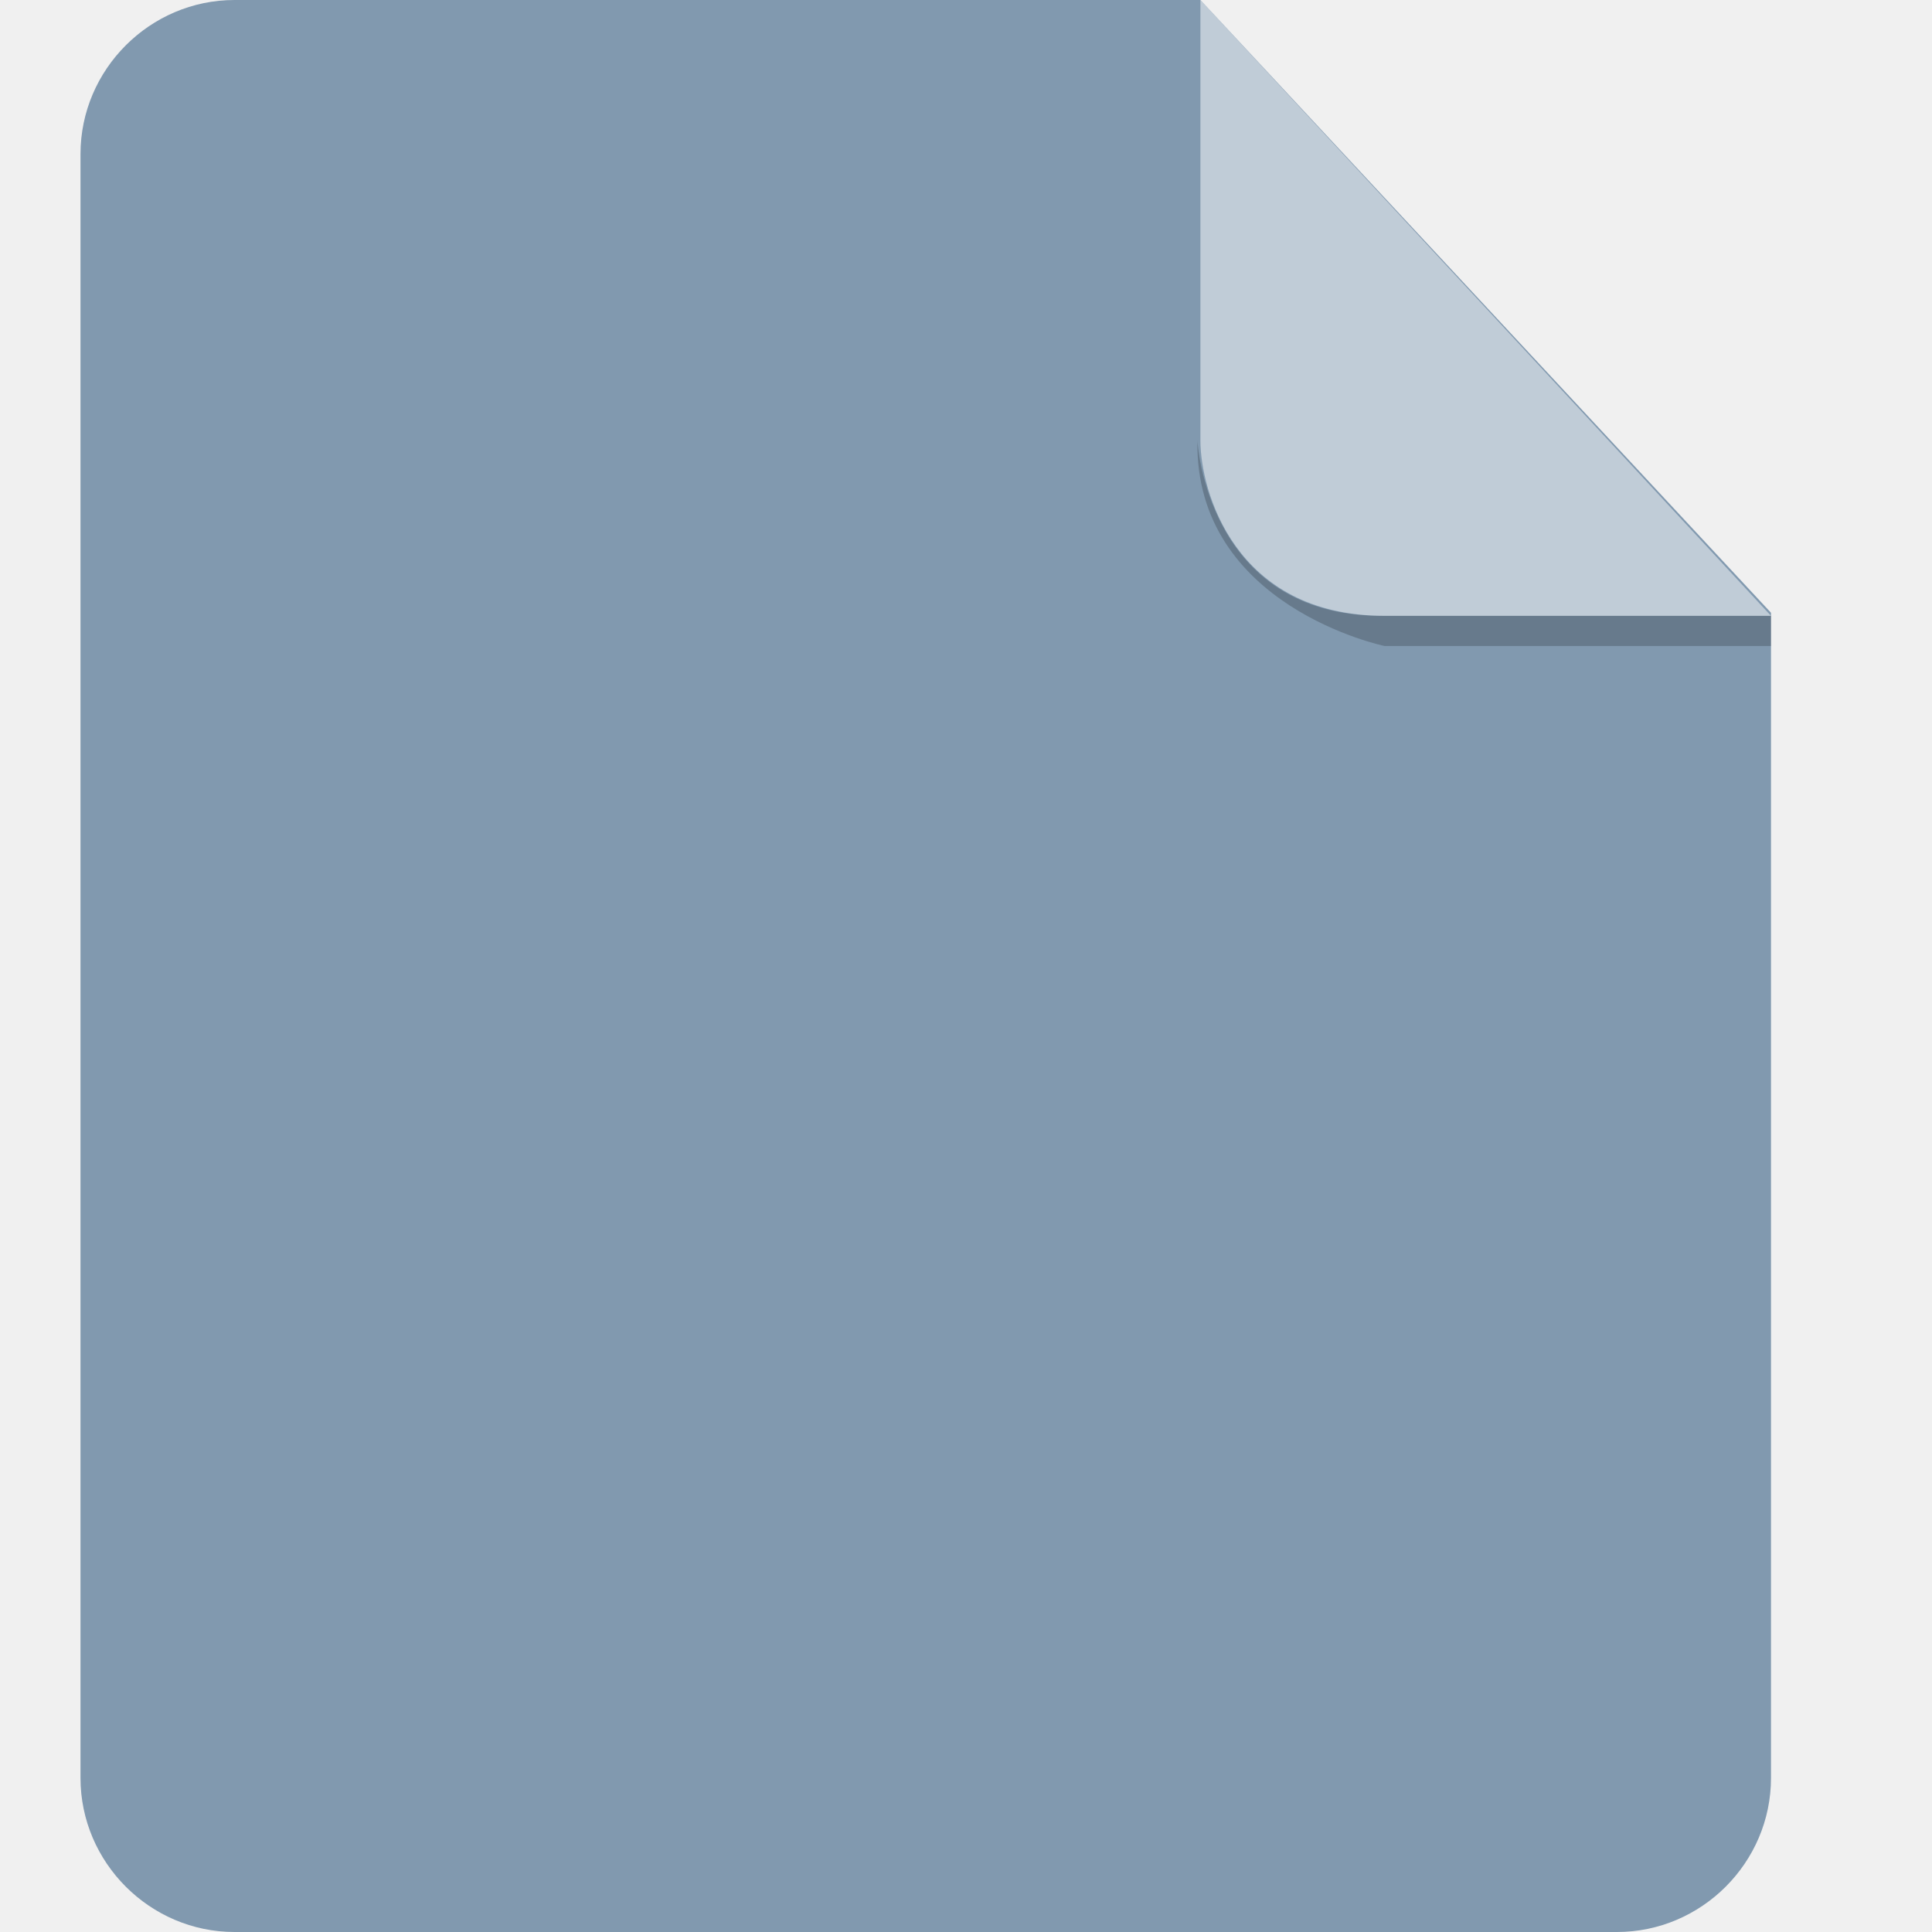
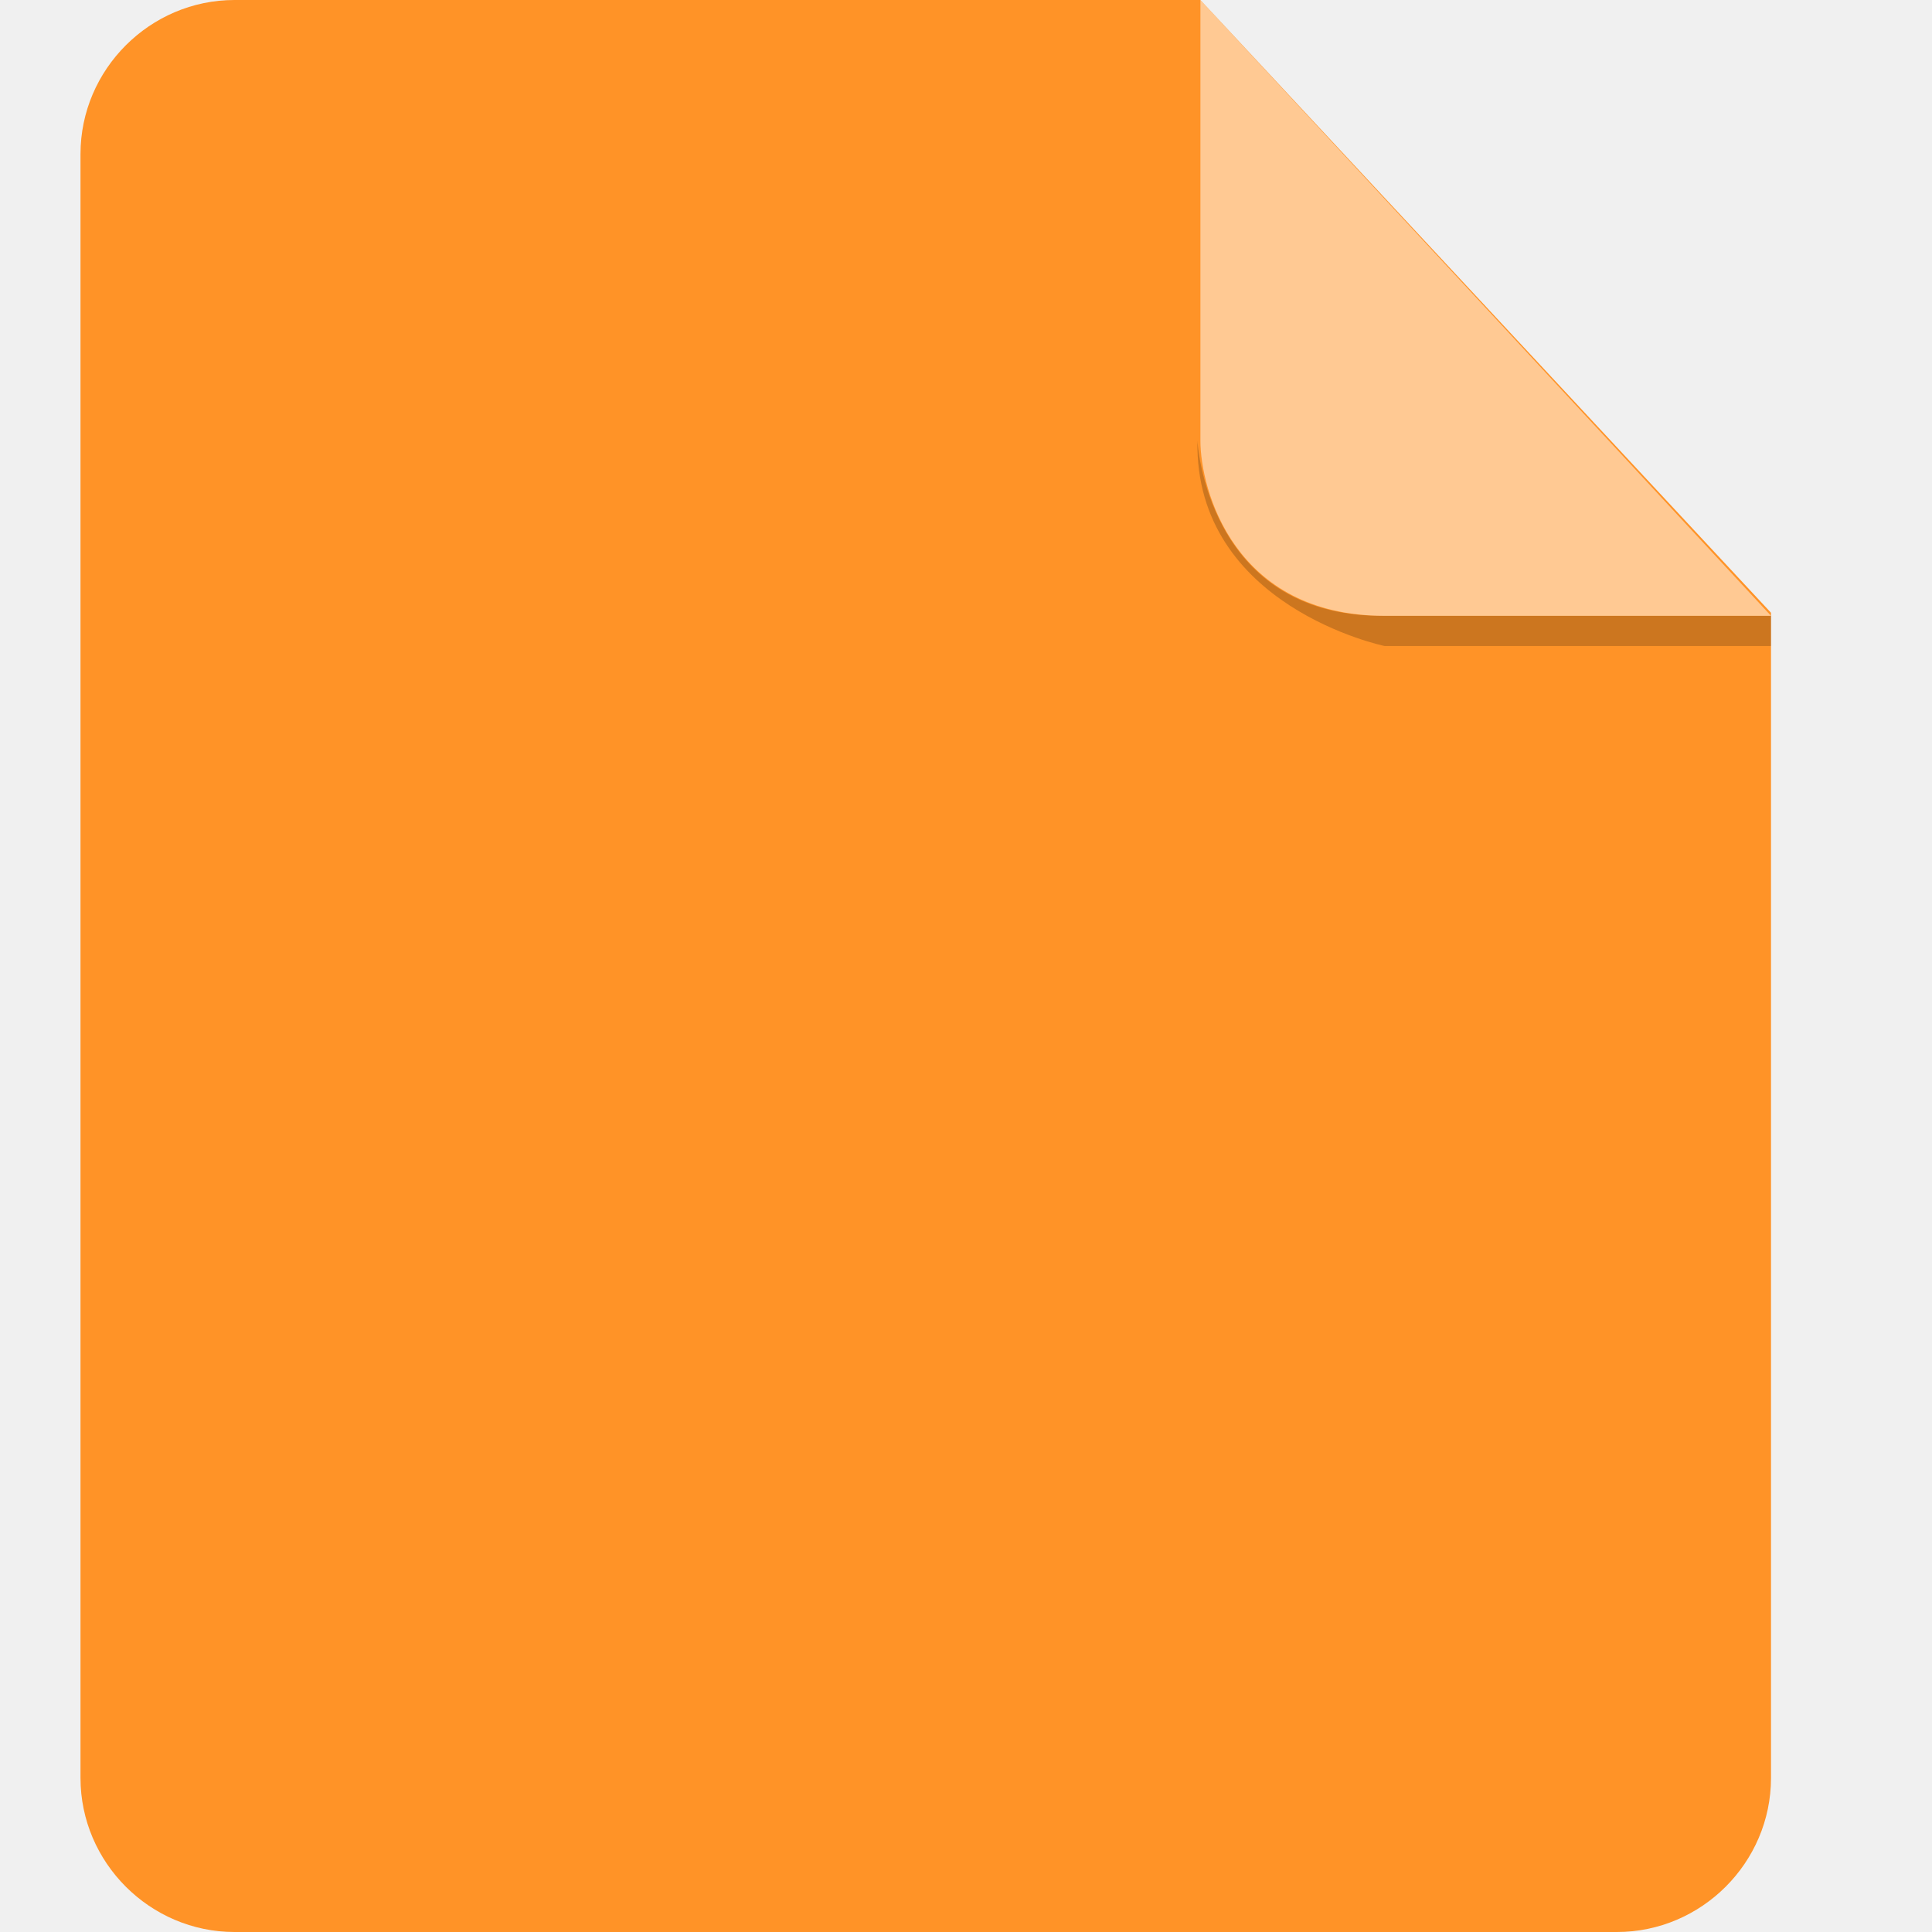
<svg xmlns="http://www.w3.org/2000/svg" width="24px" height="24px" viewBox="0 0 24 24" version="1.1">
  <defs />
  <g id="Page-1" stroke="none" stroke-width="1" fill="none" fill-rule="evenodd">
    <g id="Desktop" transform="translate(-445, -256)">
      <g id="Group-Copy" transform="translate(265, 244)">
        <g id="Icon-other" transform="translate(168, 0)">
          <g id="path" transform="translate(13, 12)">
-             <path d="M1.913,1.33226763e-15 C0.863,1.33226763e-15 0,0.863 0,1.913 L0,22.087 C0,23.137 0.863,24 1.913,24 L19.087,24 C20.137,24 21,23.137 21,22.087 L21,7.612 L13.912,0 L1.913,0 L1.913,1.33226763e-15 Z" id="Shape" fill="#8199AF" />
+             <path d="M1.913,1.33226763e-15 C0.863,1.33226763e-15 0,0.863 0,1.913 L0,22.087 C0,23.137 0.863,24 1.913,24 L19.087,24 C20.137,24 21,23.137 21,22.087 L21,7.612 L13.912,0 L1.913,0 L1.913,1.33226763e-15 Z" id="Shape" fill="#ff9327" />
            <path d="M21,7.65 L21,8.025 L16.2,8.025 C16.2,8.025 13.838,7.537 13.875,5.475 C13.875,5.475 13.988,7.65 16.163,7.65 L21,7.65 Z" id="Shape" fill="#000000" opacity="0.2" />
            <path d="M13.912,0 L13.912,5.475 C13.912,6.075 14.325,7.65 16.2,7.65 L21,7.65 L13.912,0 Z" id="Shape" fill="#FFFFFF" opacity="0.5" />
          </g>
        </g>
      </g>
    </g>
  </g>
</svg>
